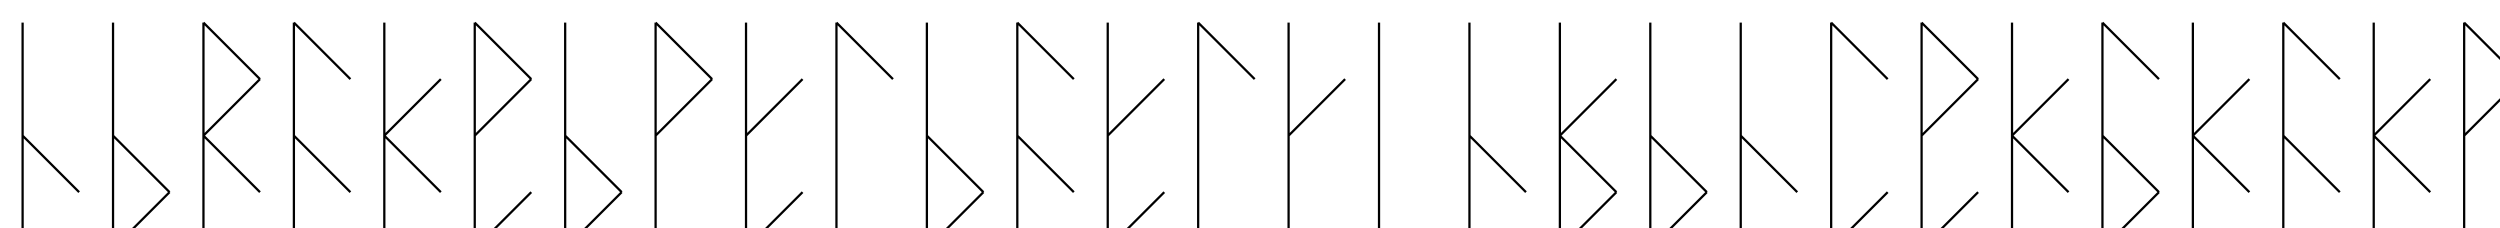
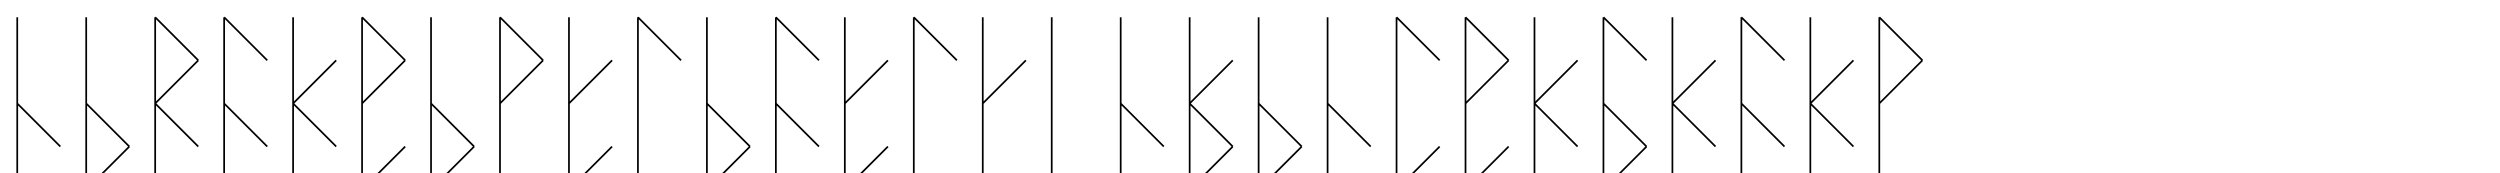
- <svg xmlns="http://www.w3.org/2000/svg">
+ <svg xmlns="http://www.w3.org/2000/svg" viewBox="0 0 1450 100">
  <path d="M10,10 l0,100 M10,60 l25,25 z" fill="none" stroke="black" stroke-width="1" />
  <path d="M50,10 l0,100 M50,60 l25,25 M75,85 l-25,25 z" fill="none" stroke="black" stroke-width="1" />
  <path d="M90,10 l0,100 M90,10 l25,25 M115,35 l-25,25 M90,60 l25,25 z" fill="none" stroke="black" stroke-width="1" />
  <path d="M130,10 l0,100 M130,10 l25,25 M130,60 l25,25 z" fill="none" stroke="black" stroke-width="1" />
  <path d="M170,10 l0,100 M195,35 l-25,25 M170,60 l25,25 z" fill="none" stroke="black" stroke-width="1" />
  <path d="M210,10 l0,100 M210,10 l25,25 M235,35 l-25,25 M235,85 l-25,25 z" fill="none" stroke="black" stroke-width="1" />
  <path d="M250,10 l0,100 M250,60 l25,25 M275,85 l-25,25 z" fill="none" stroke="black" stroke-width="1" />
  <path d="M290,10 l0,100 M290,10 l25,25 M315,35 l-25,25 z" fill="none" stroke="black" stroke-width="1" />
  <path d="M330,10 l0,100 M355,35 l-25,25 M355,85 l-25,25 z" fill="none" stroke="black" stroke-width="1" />
  <path d="M370,10 l0,100 M370,10 l25,25 z" fill="none" stroke="black" stroke-width="1" />
  <path d="M410,10 l0,100 M410,60 l25,25 M435,85 l-25,25 z" fill="none" stroke="black" stroke-width="1" />
  <path d="M450,10 l0,100 M450,10 l25,25 M450,60 l25,25 z" fill="none" stroke="black" stroke-width="1" />
  <path d="M490,10 l0,100 M515,35 l-25,25 M515,85 l-25,25 z" fill="none" stroke="black" stroke-width="1" />
  <path d="M530,10 l0,100 M530,10 l25,25 z" fill="none" stroke="black" stroke-width="1" />
  <path d="M570,10 l0,100 M595,35 l-25,25 z" fill="none" stroke="black" stroke-width="1" />
  <path d="M610,10 l0,100 z" fill="none" stroke="black" stroke-width="1" />
  <path d="M650,10 l0,100 M650,60 l25,25 z" fill="none" stroke="black" stroke-width="1" />
  <path d="M690,10 l0,100 M715,35 l-25,25 M690,60 l25,25 M715,85 l-25,25 z" fill="none" stroke="black" stroke-width="1" />
  <path d="M730,10 l0,100 M730,60 l25,25 M755,85 l-25,25 z" fill="none" stroke="black" stroke-width="1" />
  <path d="M770,10 l0,100 M770,60 l25,25 z" fill="none" stroke="black" stroke-width="1" />
  <path d="M810,10 l0,100 M810,10 l25,25 M835,85 l-25,25 z" fill="none" stroke="black" stroke-width="1" />
  <path d="M850,10 l0,100 M850,10 l25,25 M875,35 l-25,25 M875,85 l-25,25 z" fill="none" stroke="black" stroke-width="1" />
  <path d="M890,10 l0,100 M915,35 l-25,25 M890,60 l25,25 z" fill="none" stroke="black" stroke-width="1" />
  <path d="M930,10 l0,100 M930,10 l25,25 M930,60 l25,25 M955,85 l-25,25 z" fill="none" stroke="black" stroke-width="1" />
  <path d="M970,10 l0,100 M995,35 l-25,25 M970,60 l25,25 z" fill="none" stroke="black" stroke-width="1" />
  <path d="M1010,10 l0,100 M1010,10 l25,25 M1010,60 l25,25 z" fill="none" stroke="black" stroke-width="1" />
  <path d="M1050,10 l0,100 M1075,35 l-25,25 M1050,60 l25,25 z" fill="none" stroke="black" stroke-width="1" />
  <path d="M1090,10 l0,100 M1090,10 l25,25 M1115,35 l-25,25 z" fill="none" stroke="black" stroke-width="1" />
</svg>
